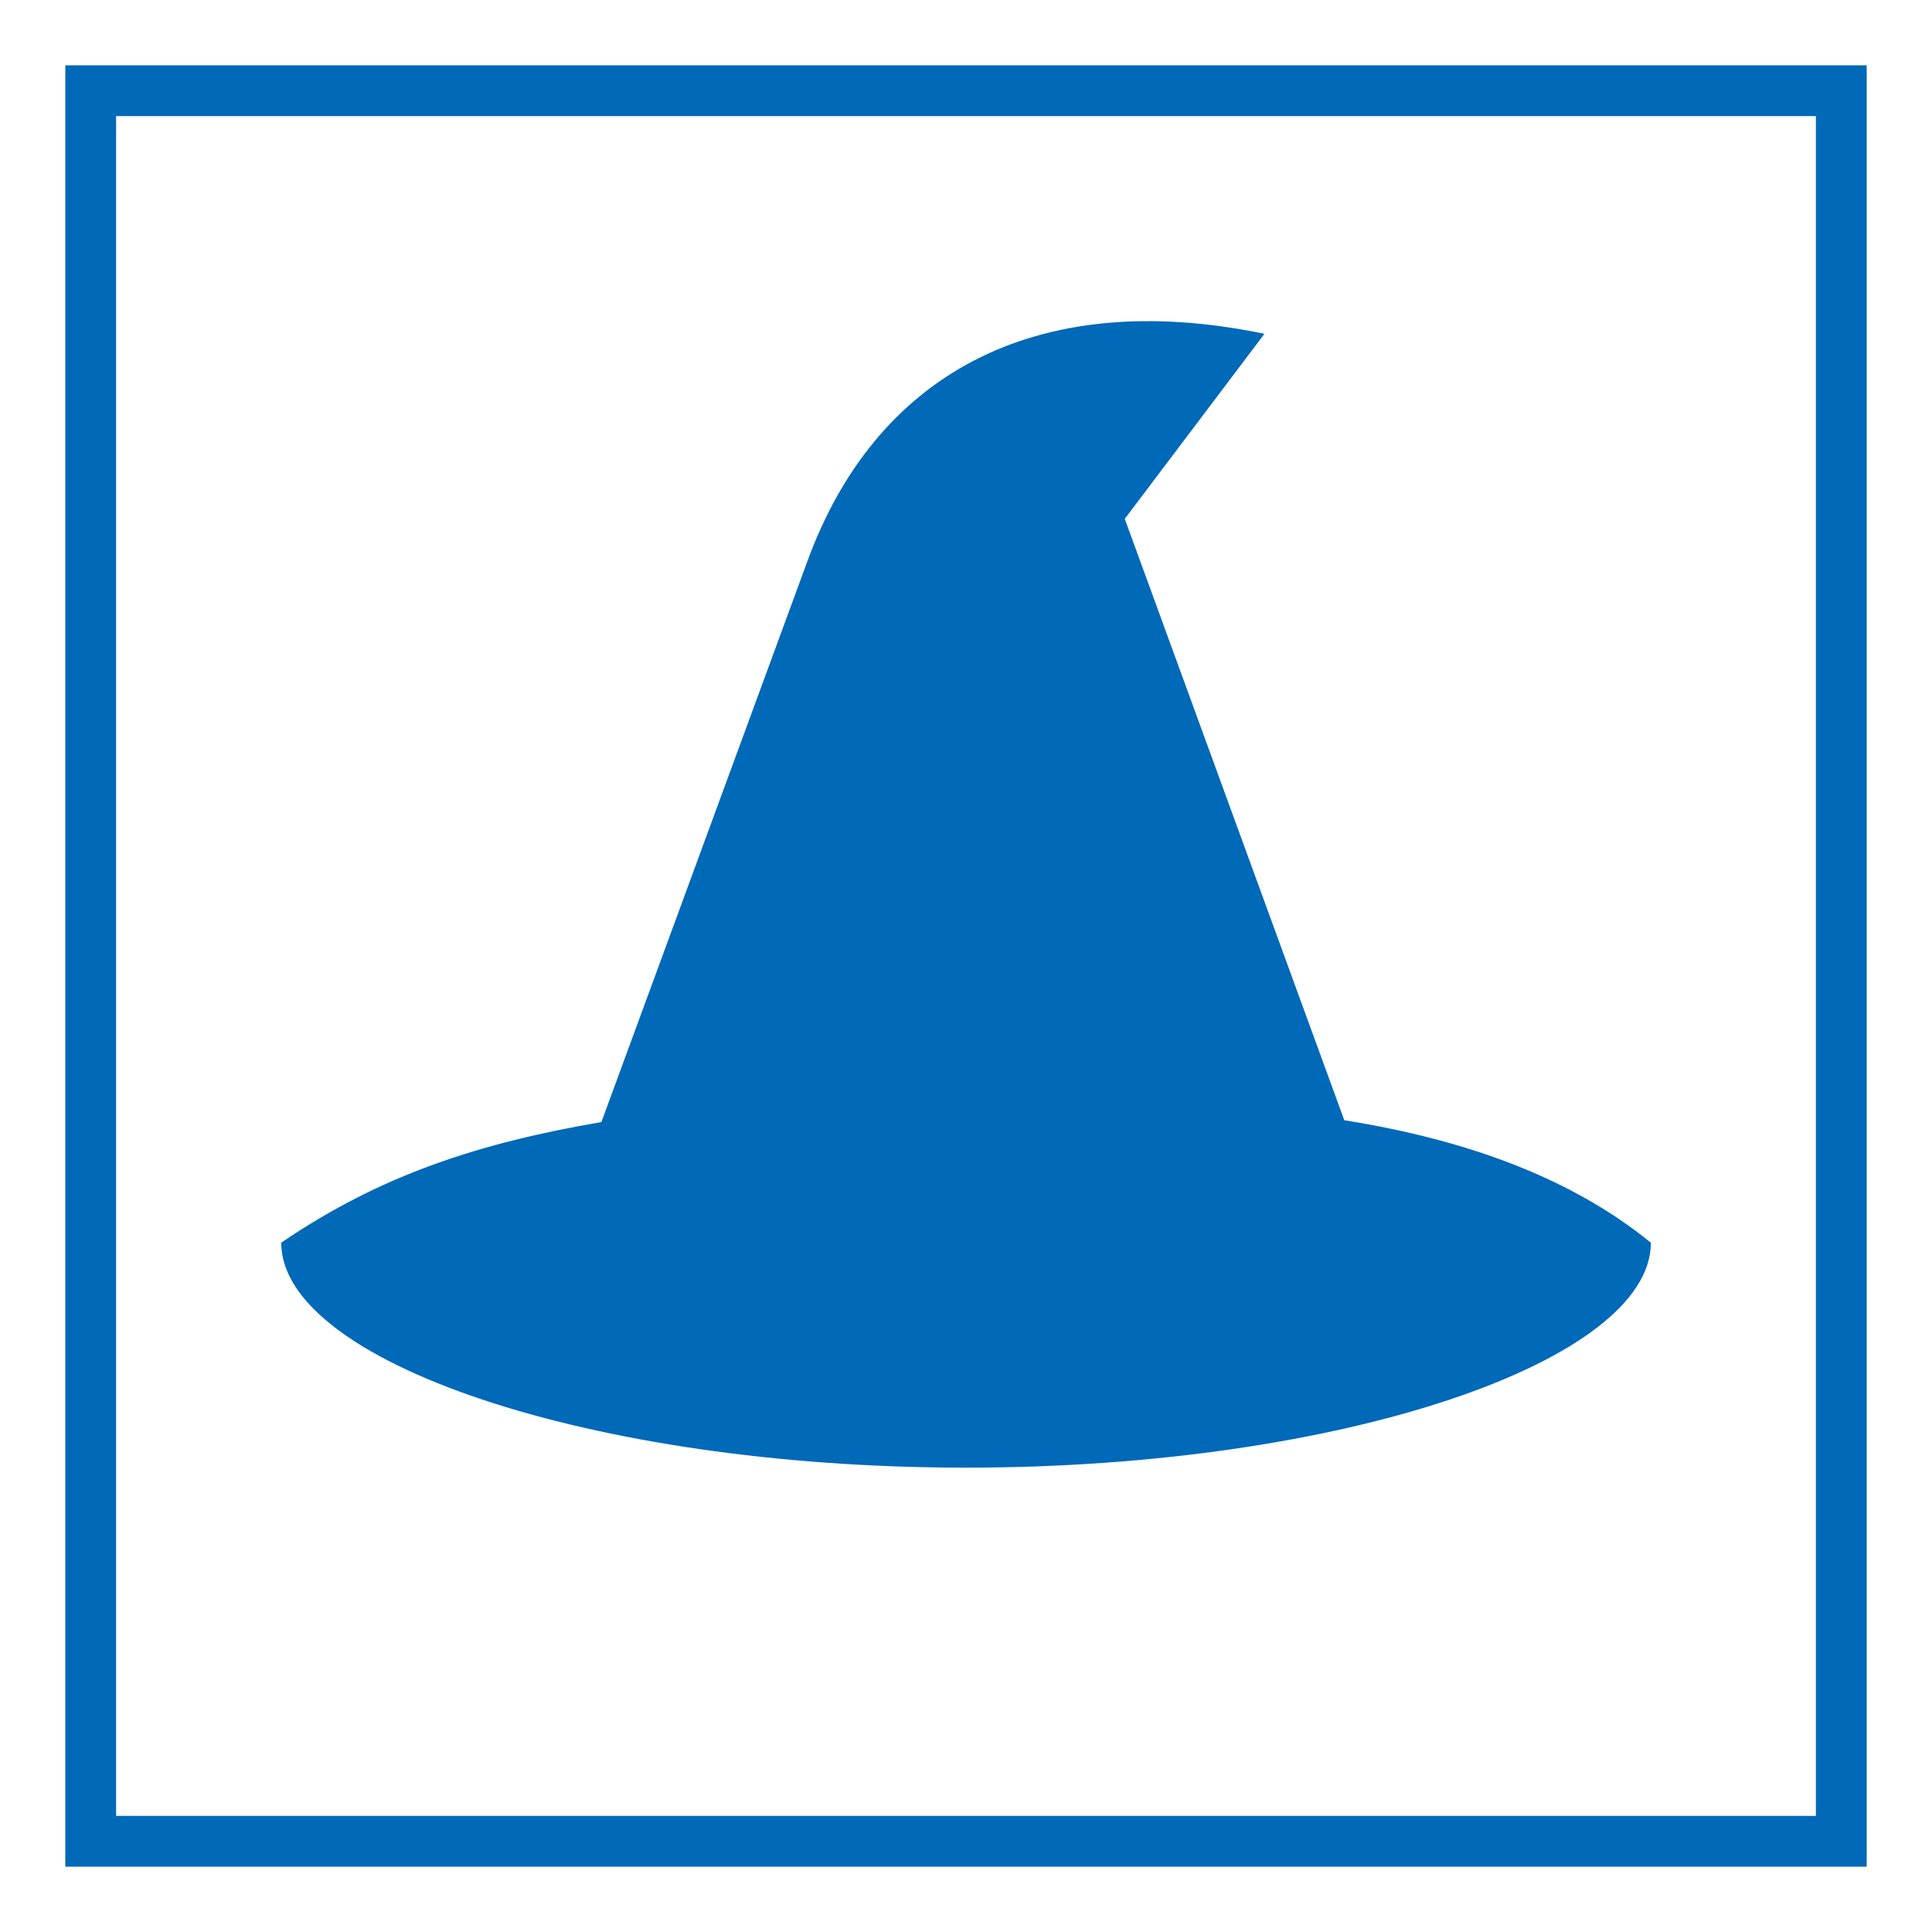
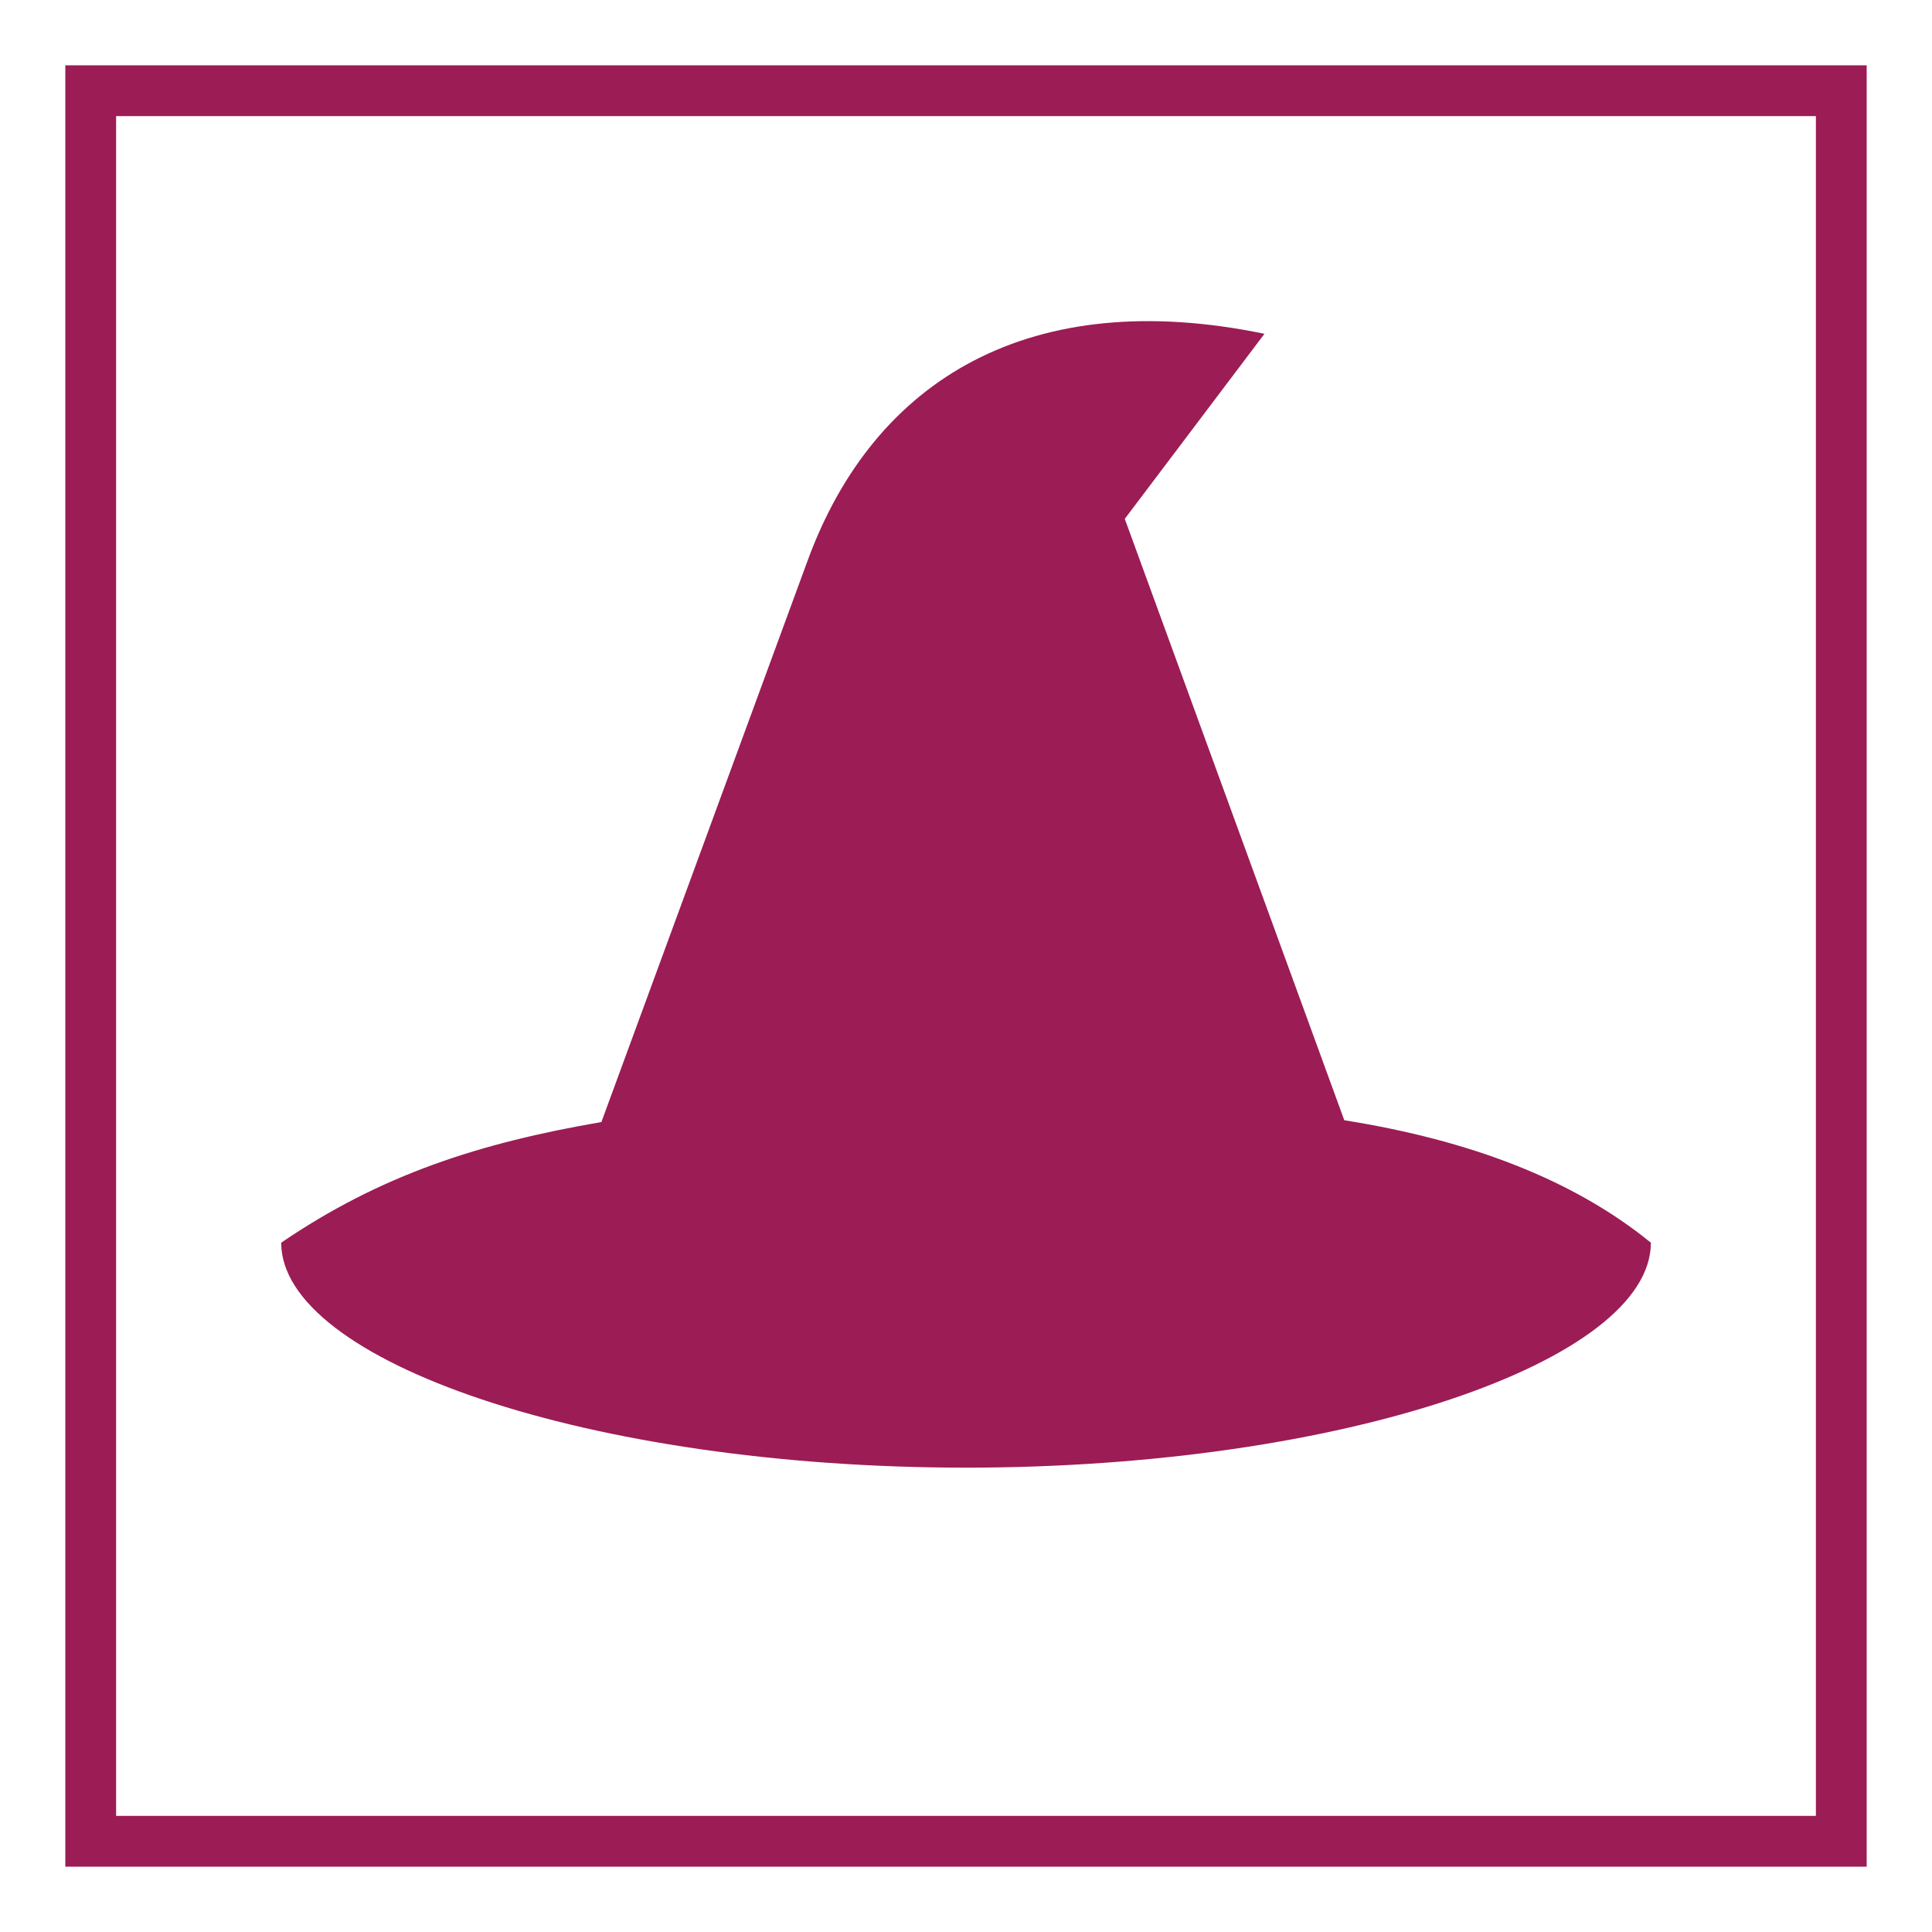
<svg xmlns="http://www.w3.org/2000/svg" width="2129.92" height="2129.92" viewBox="0 0 2129.92 2129.92" fill="none">
-   <path fill="#0069b8" fill-rule="evenodd" d="       M 72 72       H 2057.92       V 2057.92       H 72       Z        M 128 128       V 2001.92       H 2001.92       V 128       Z     " />
-   <path fill="#0069b8" d="       M 310 1370       C 420 1295 529 1260 663 1237       L 890 619       C 964 416 1138 315 1394 368       L 1240 572       L 1482 1235       C 1620 1257 1734 1300 1820 1370       C 1820 1500 1482 1618 1065 1618       C 648 1618 310 1500 310 1370       Z     " />
+   <path fill="#9c1c55" fill-rule="evenodd" d="       M 72 72       H 2057.92       V 2057.92       H 72       Z        M 128 128       V 2001.92       H 2001.92       V 128       Z     " />
+   <path fill="#9c1c55" d="       M 310 1370       C 420 1295 529 1260 663 1237       L 890 619       C 964 416 1138 315 1394 368       L 1240 572       L 1482 1235       C 1620 1257 1734 1300 1820 1370       C 1820 1500 1482 1618 1065 1618       C 648 1618 310 1500 310 1370       Z     " />
</svg>
